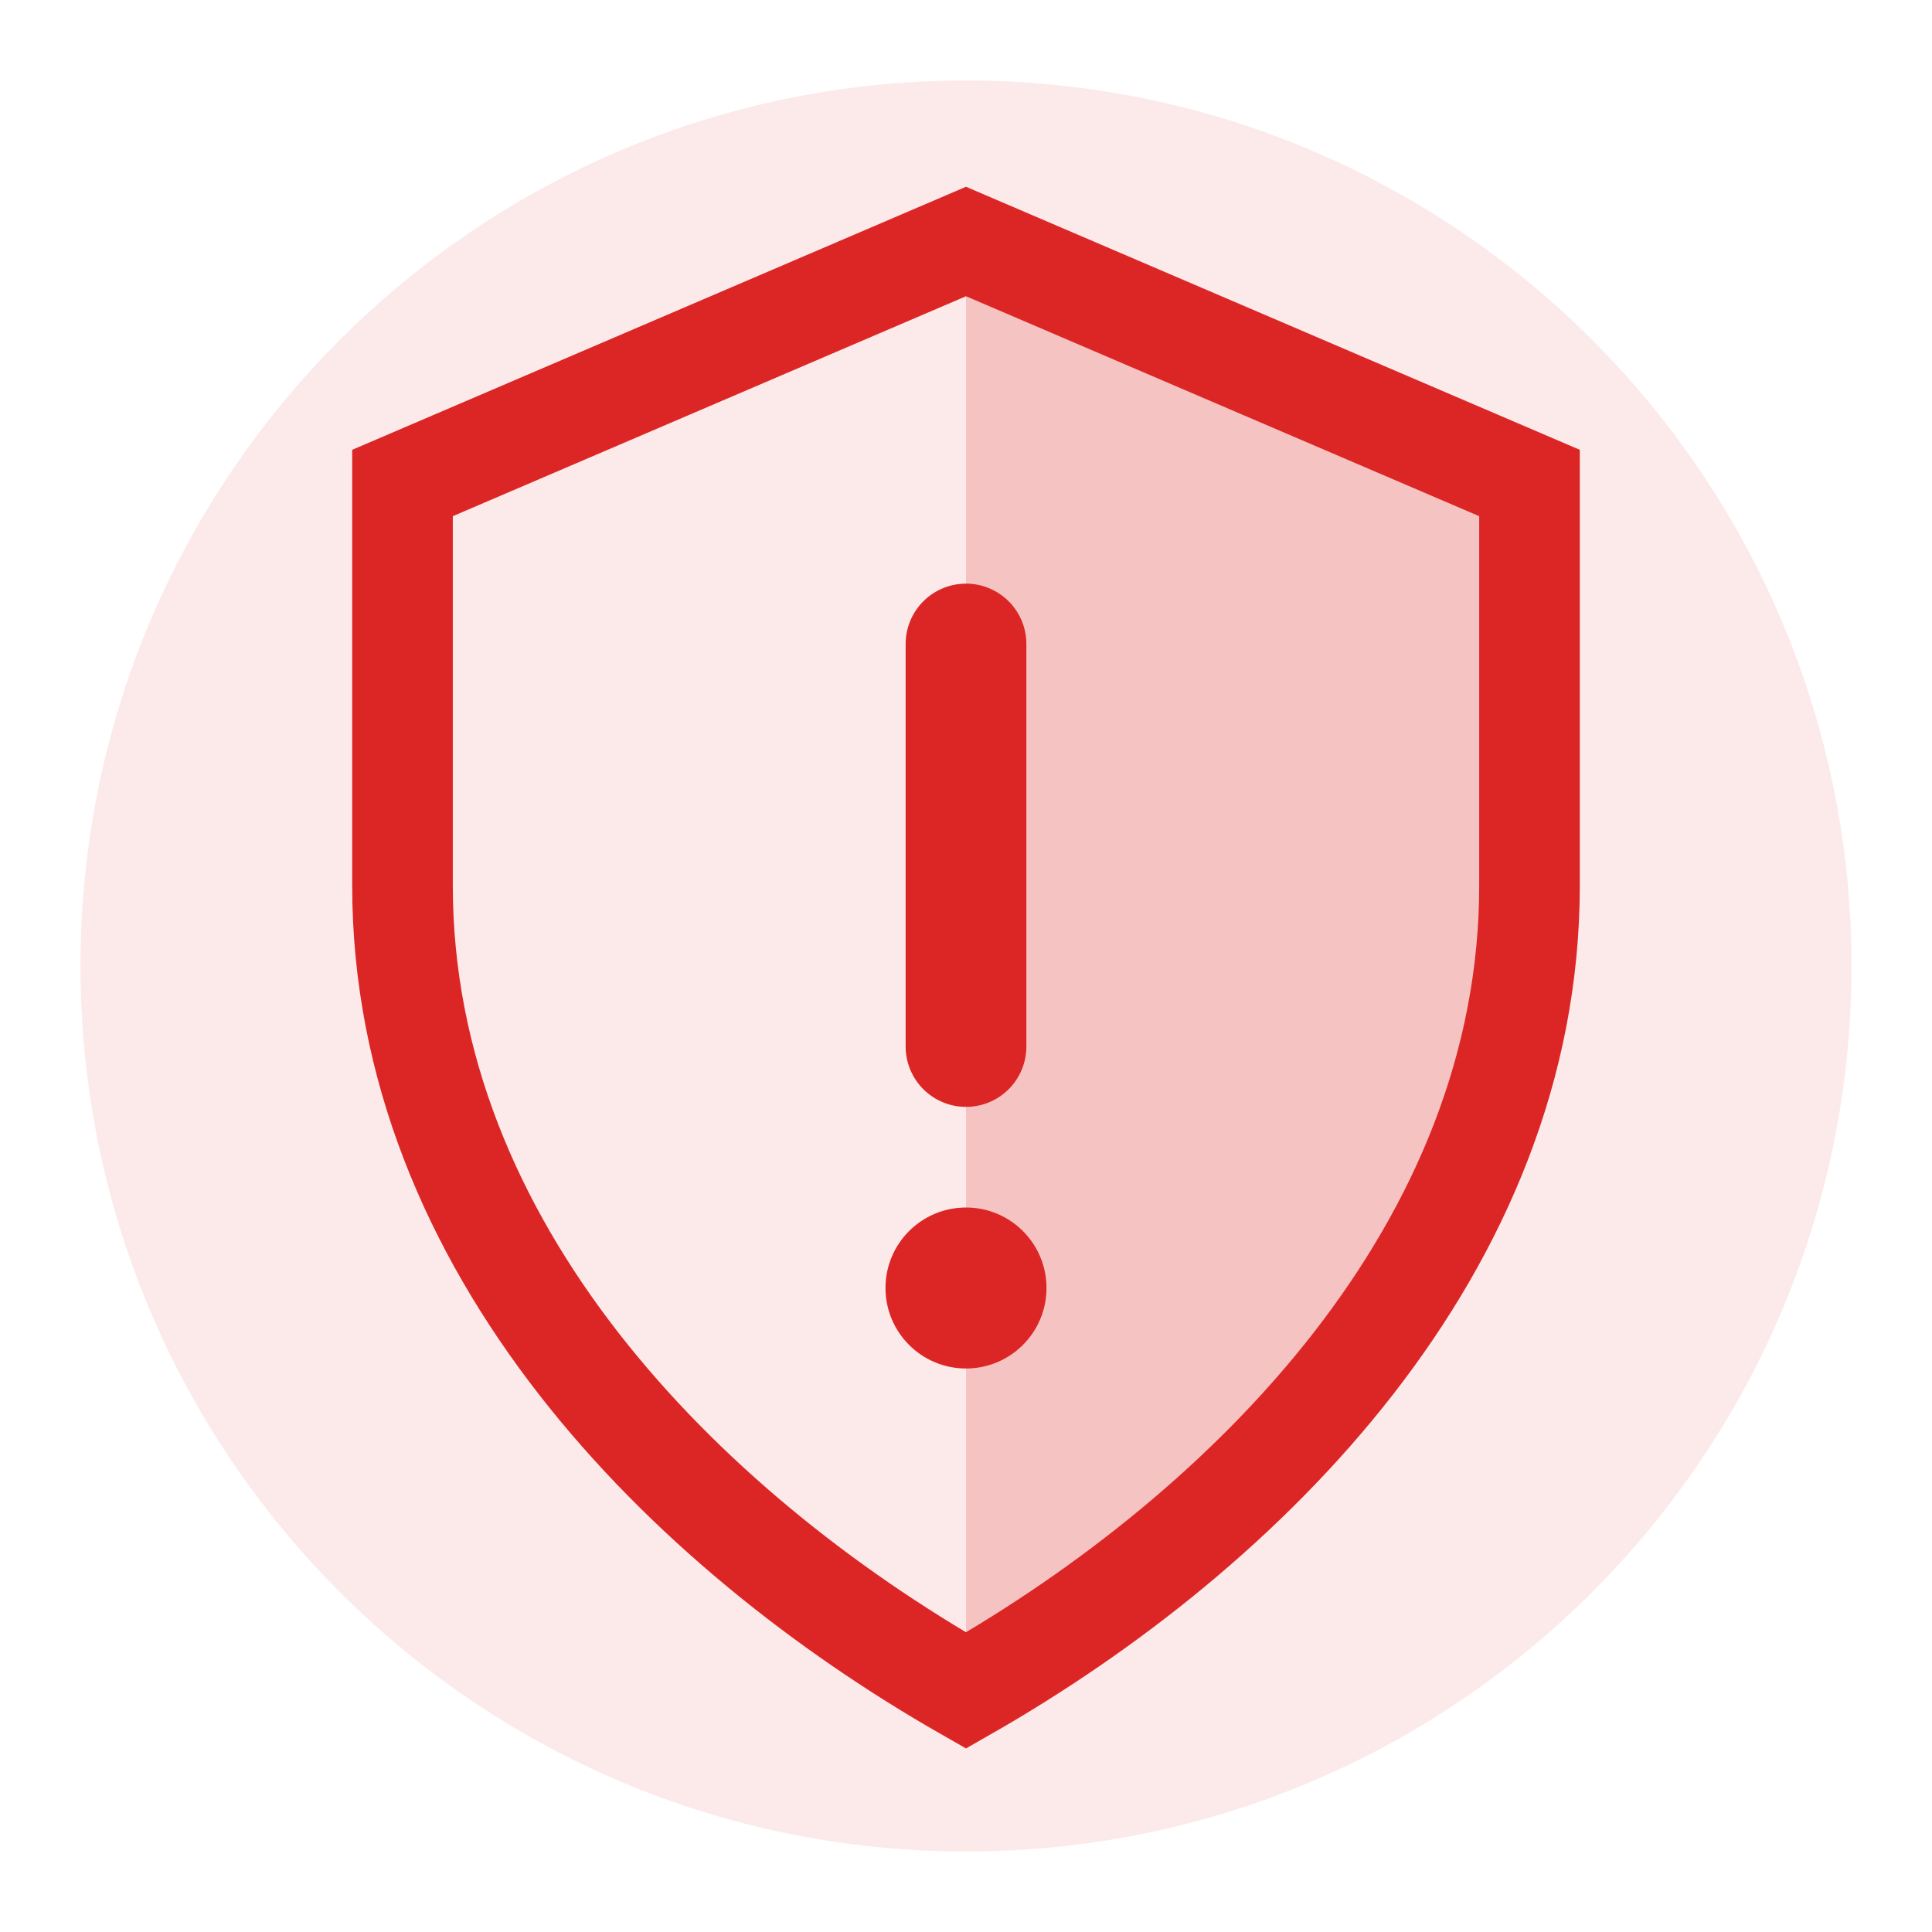
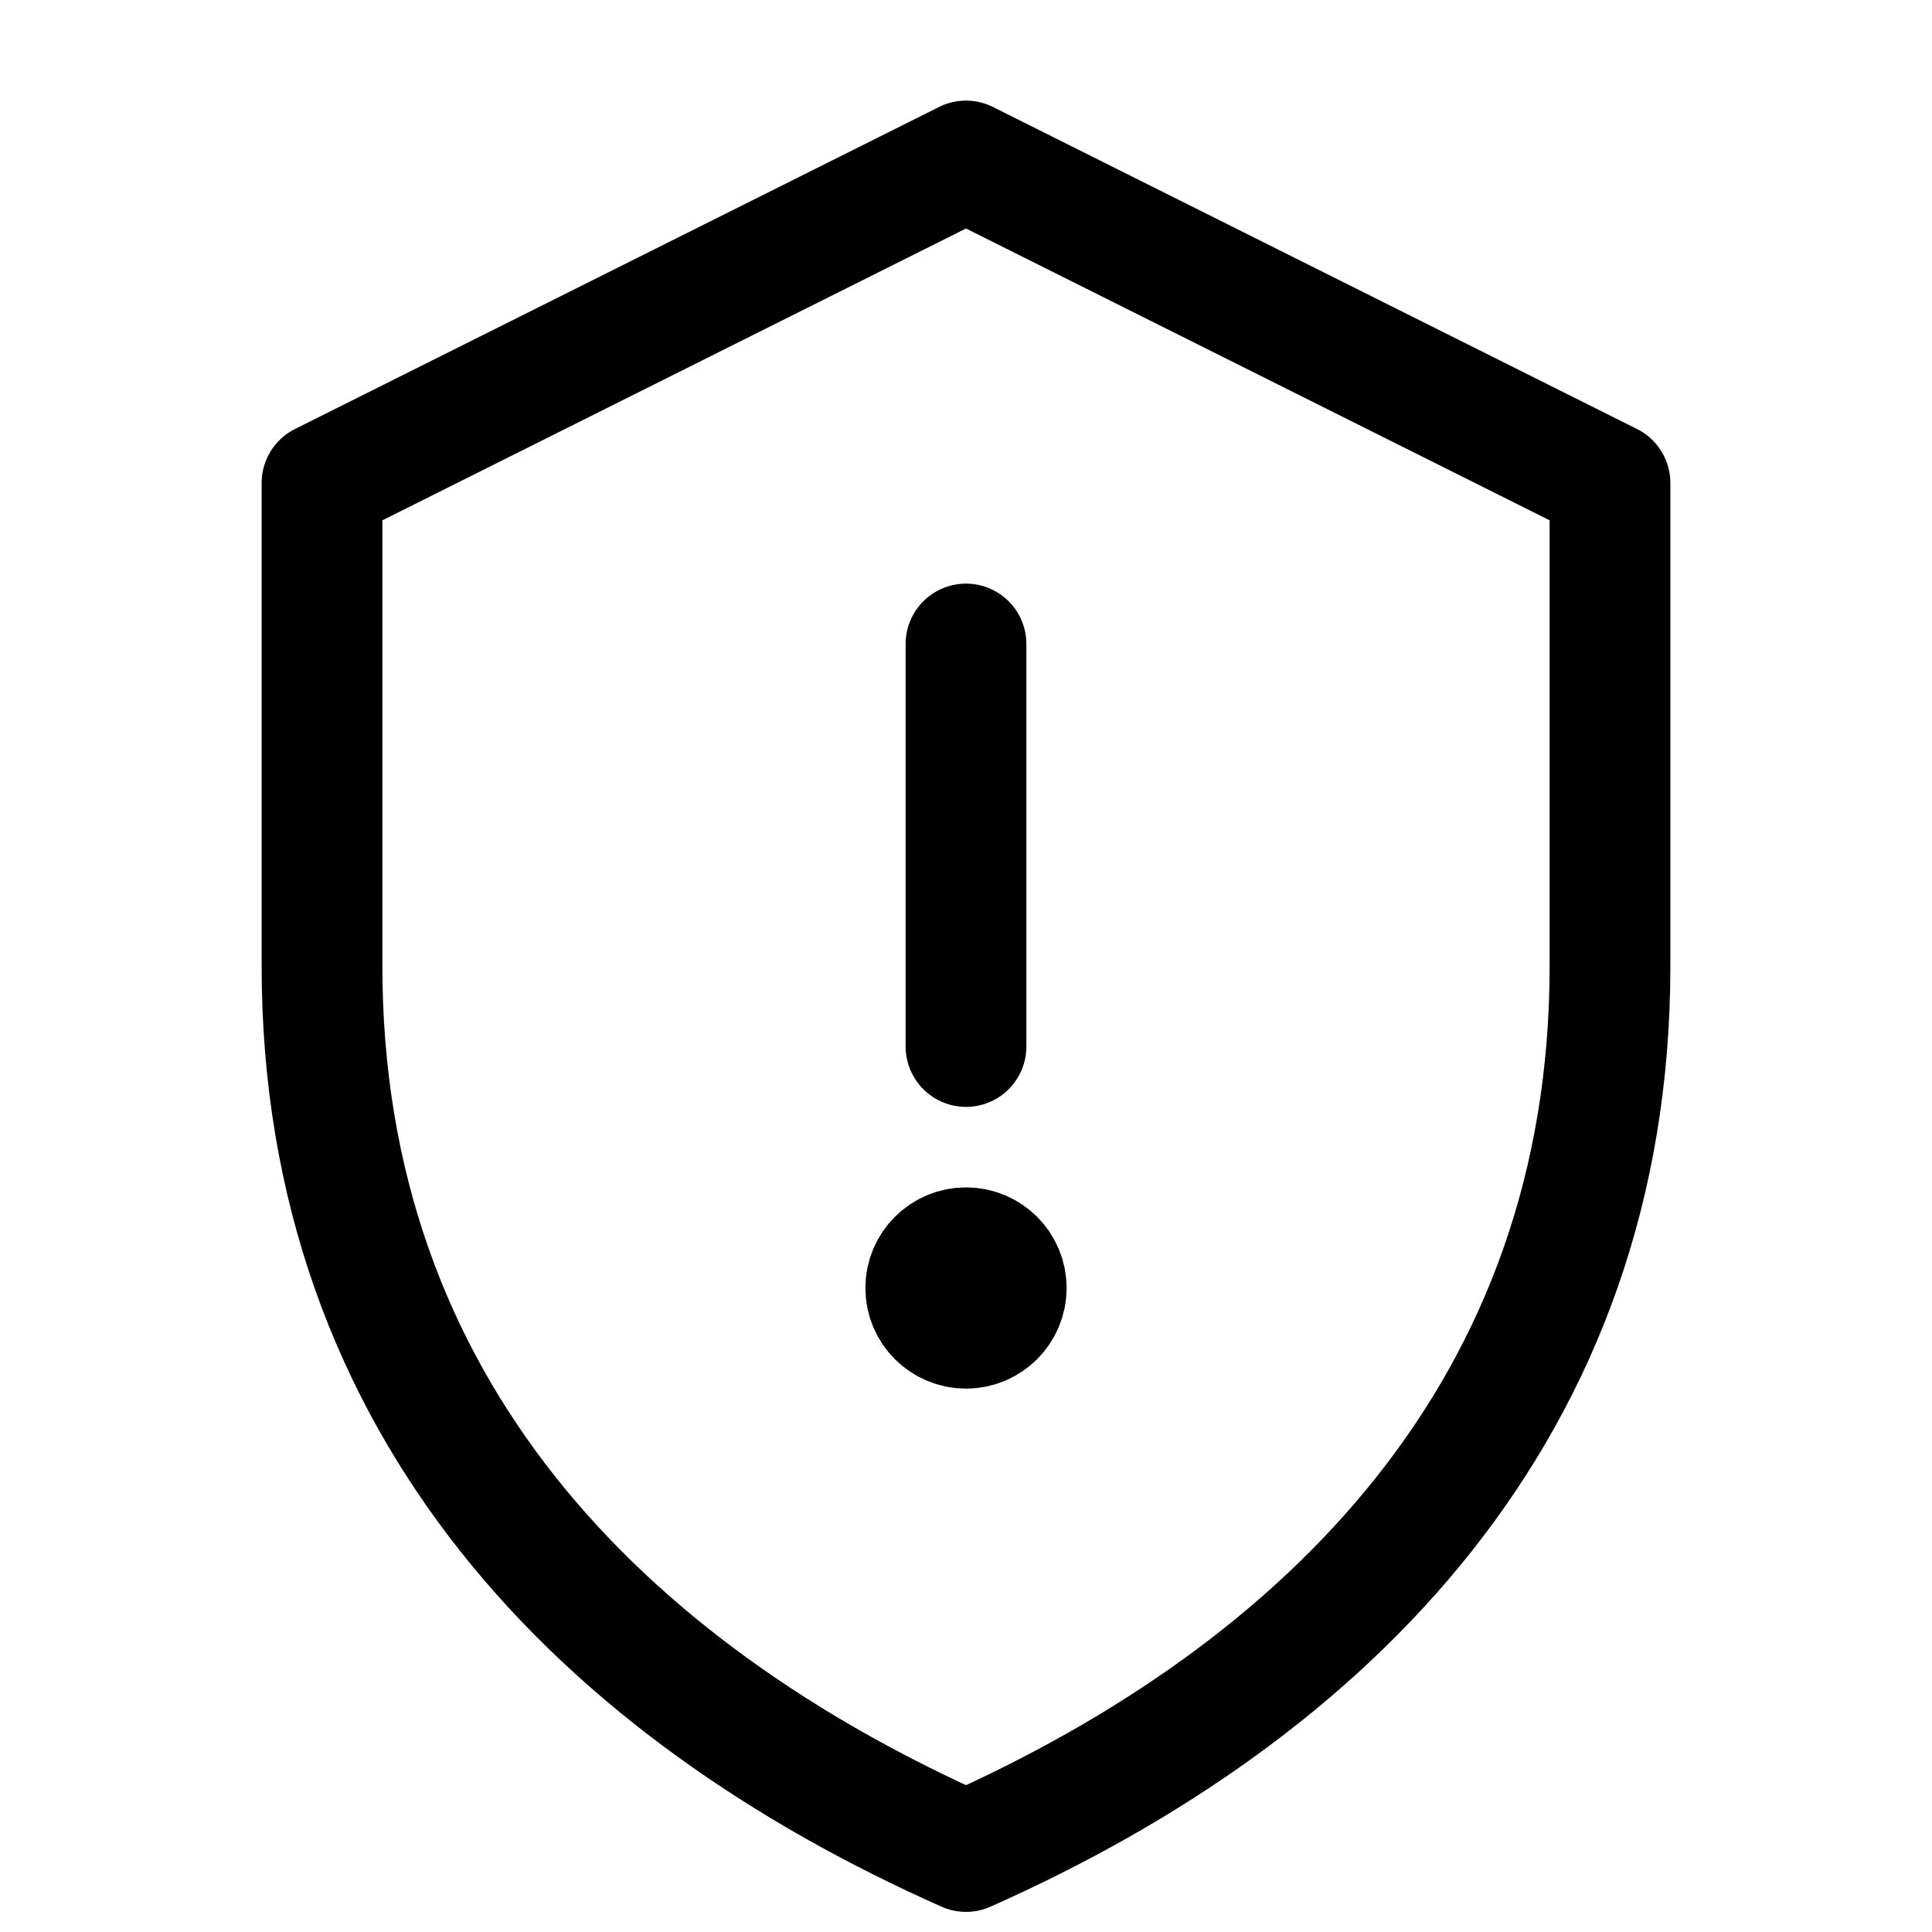
- <svg xmlns="http://www.w3.org/2000/svg" viewBox="0 0 48 48" fill="none">
-   <circle cx="24" cy="24" r="22" fill="#DC2626" opacity="0.1" />
-   <path d="M24 6L38 12V22C38 31 31 38 24 42C17 38 10 31 10 22V12L24 6Z" stroke="#DC2626" stroke-width="2.5" fill="none" />
-   <path d="M24 6L38 12V22C38 31 31 38 24 42" fill="#DC2626" opacity="0.2" />
-   <path d="M24 16V26" stroke="#DC2626" stroke-width="3" stroke-linecap="round" />
-   <circle cx="24" cy="32" r="2" fill="#DC2626" />
+ <svg xmlns="http://www.w3.org/2000/svg" viewBox="0 0 24 24" width="24" height="24" fill="none" stroke="currentColor" stroke-width="1.5" stroke-linecap="round" stroke-linejoin="round">
+   <path d="M12 2l8 4v6c0 5.5-3.5 9-8 11-4.5-2-8-5.5-8-11V6l8-4z" />
+   <line x1="12" y1="8" x2="12" y2="13" />
+   <circle cx="12" cy="16" r="0.5" fill="currentColor" />
</svg>
